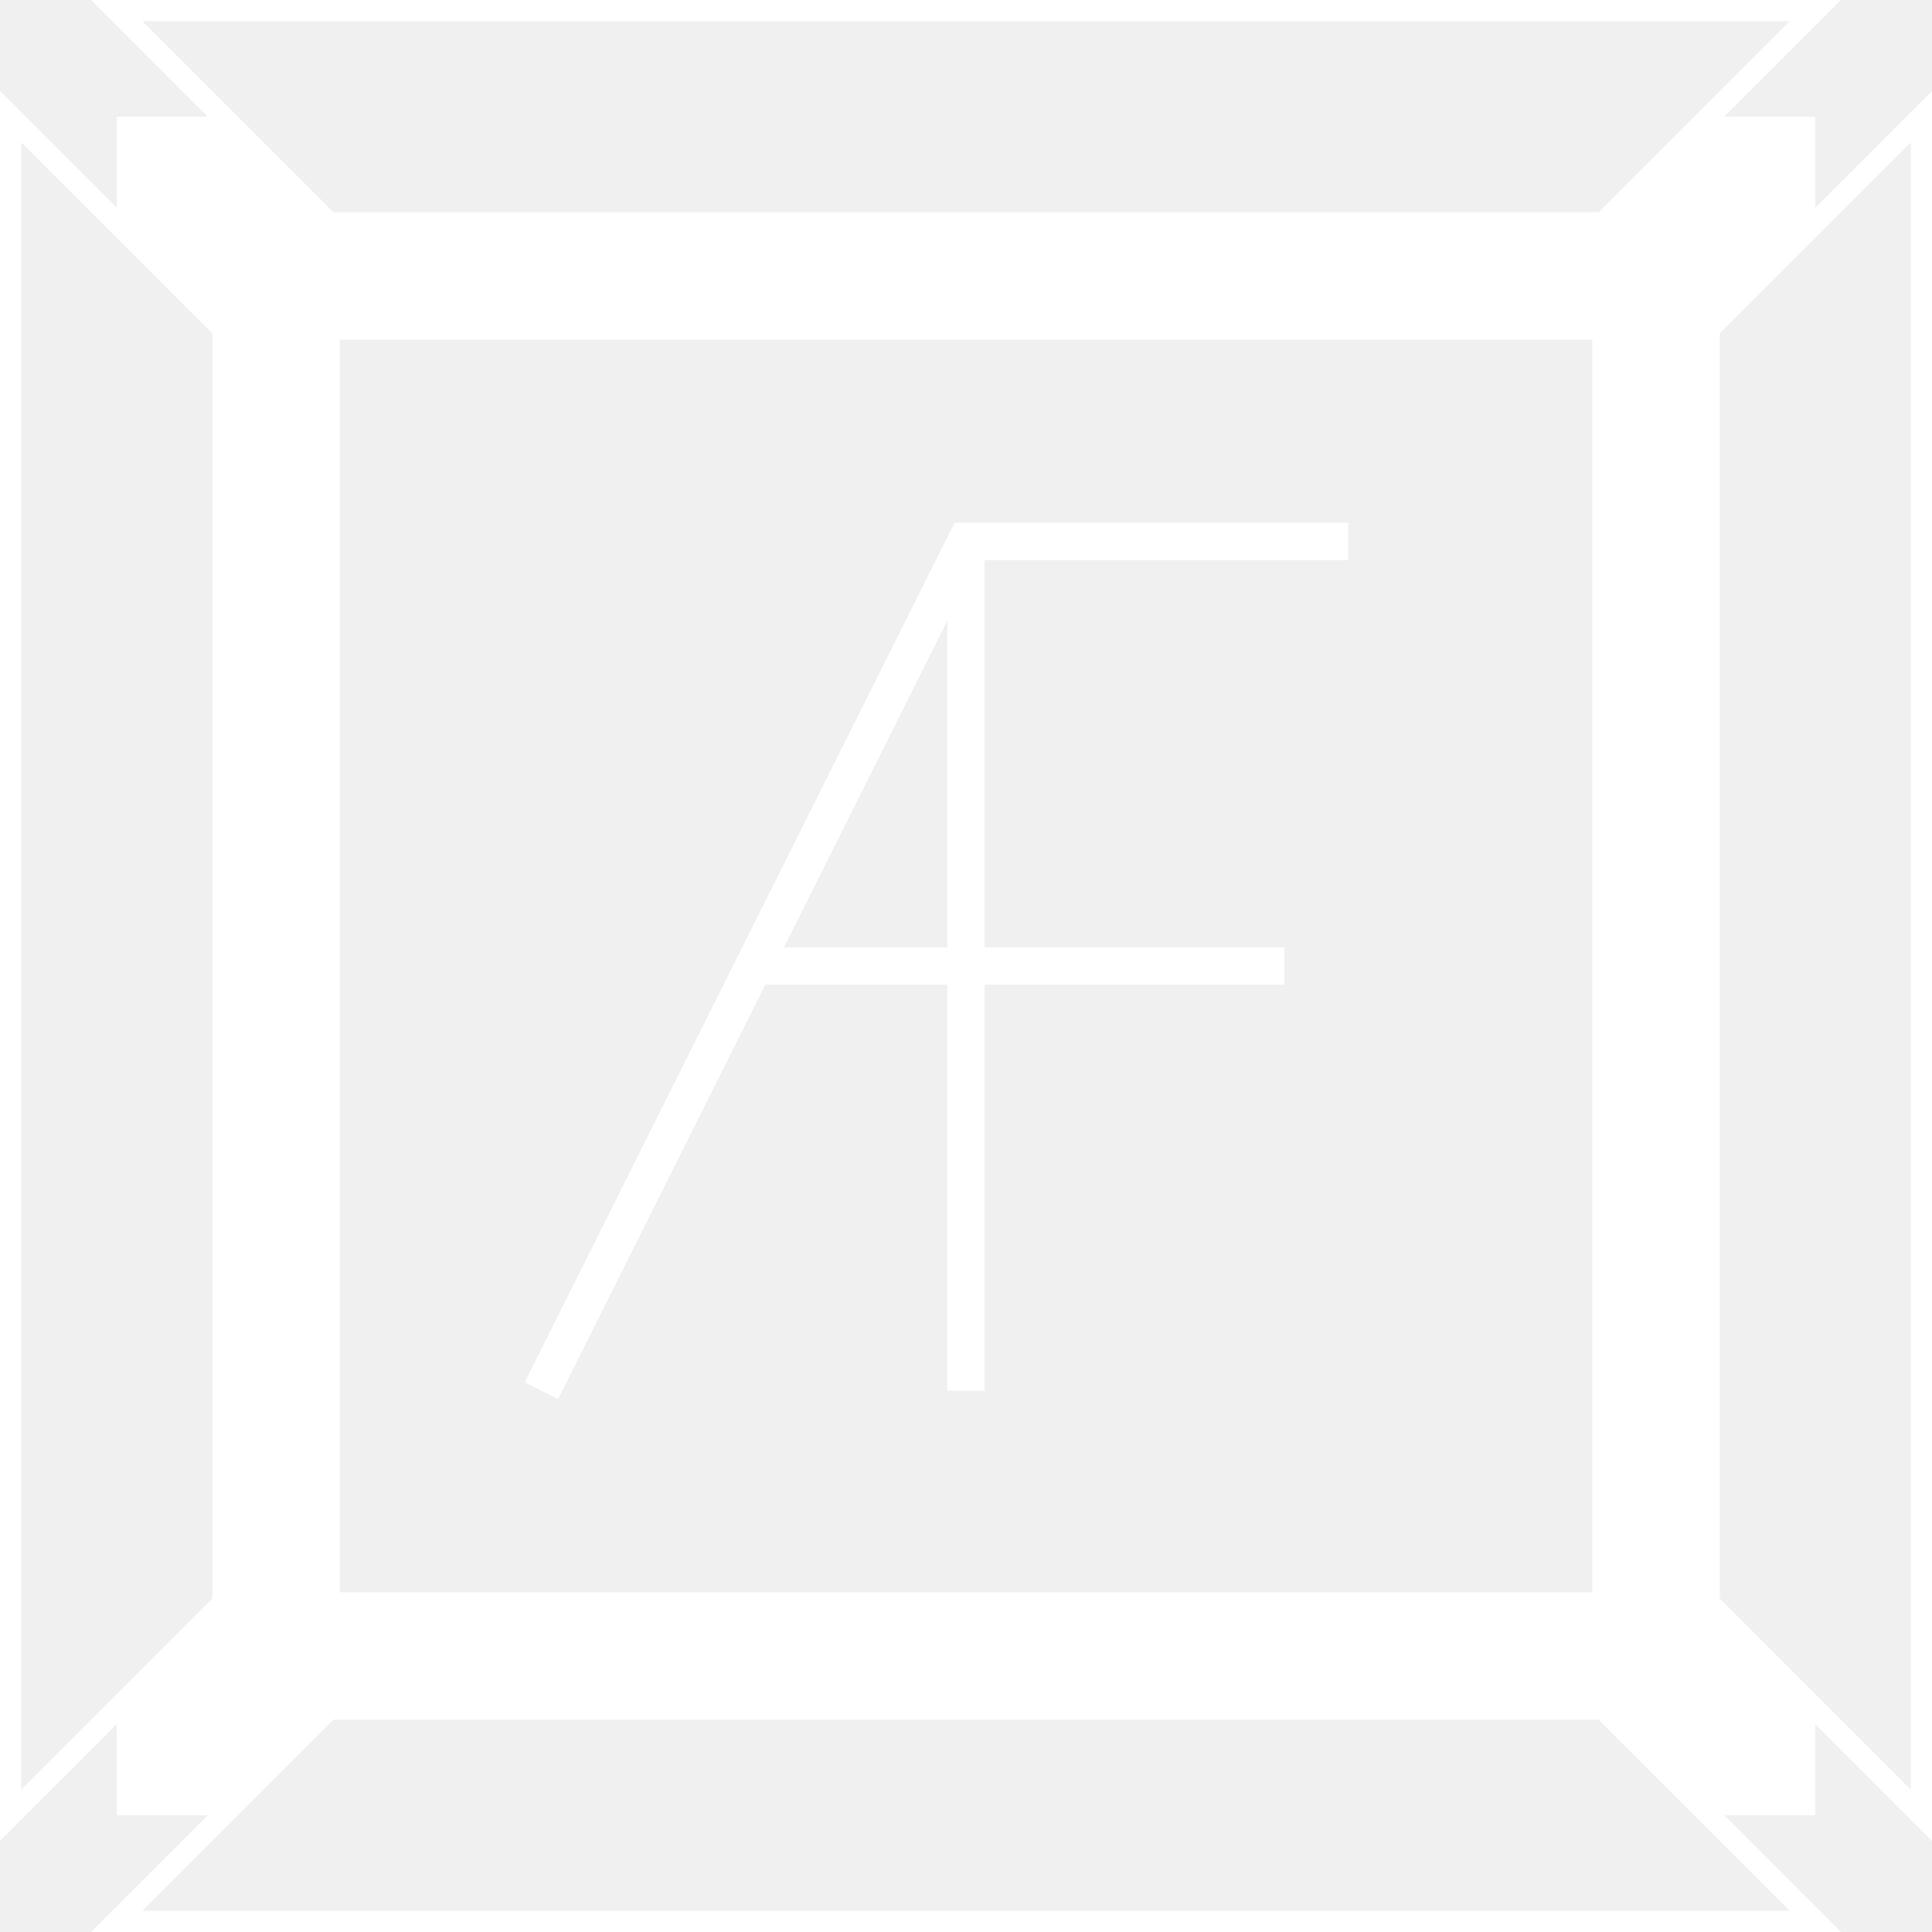
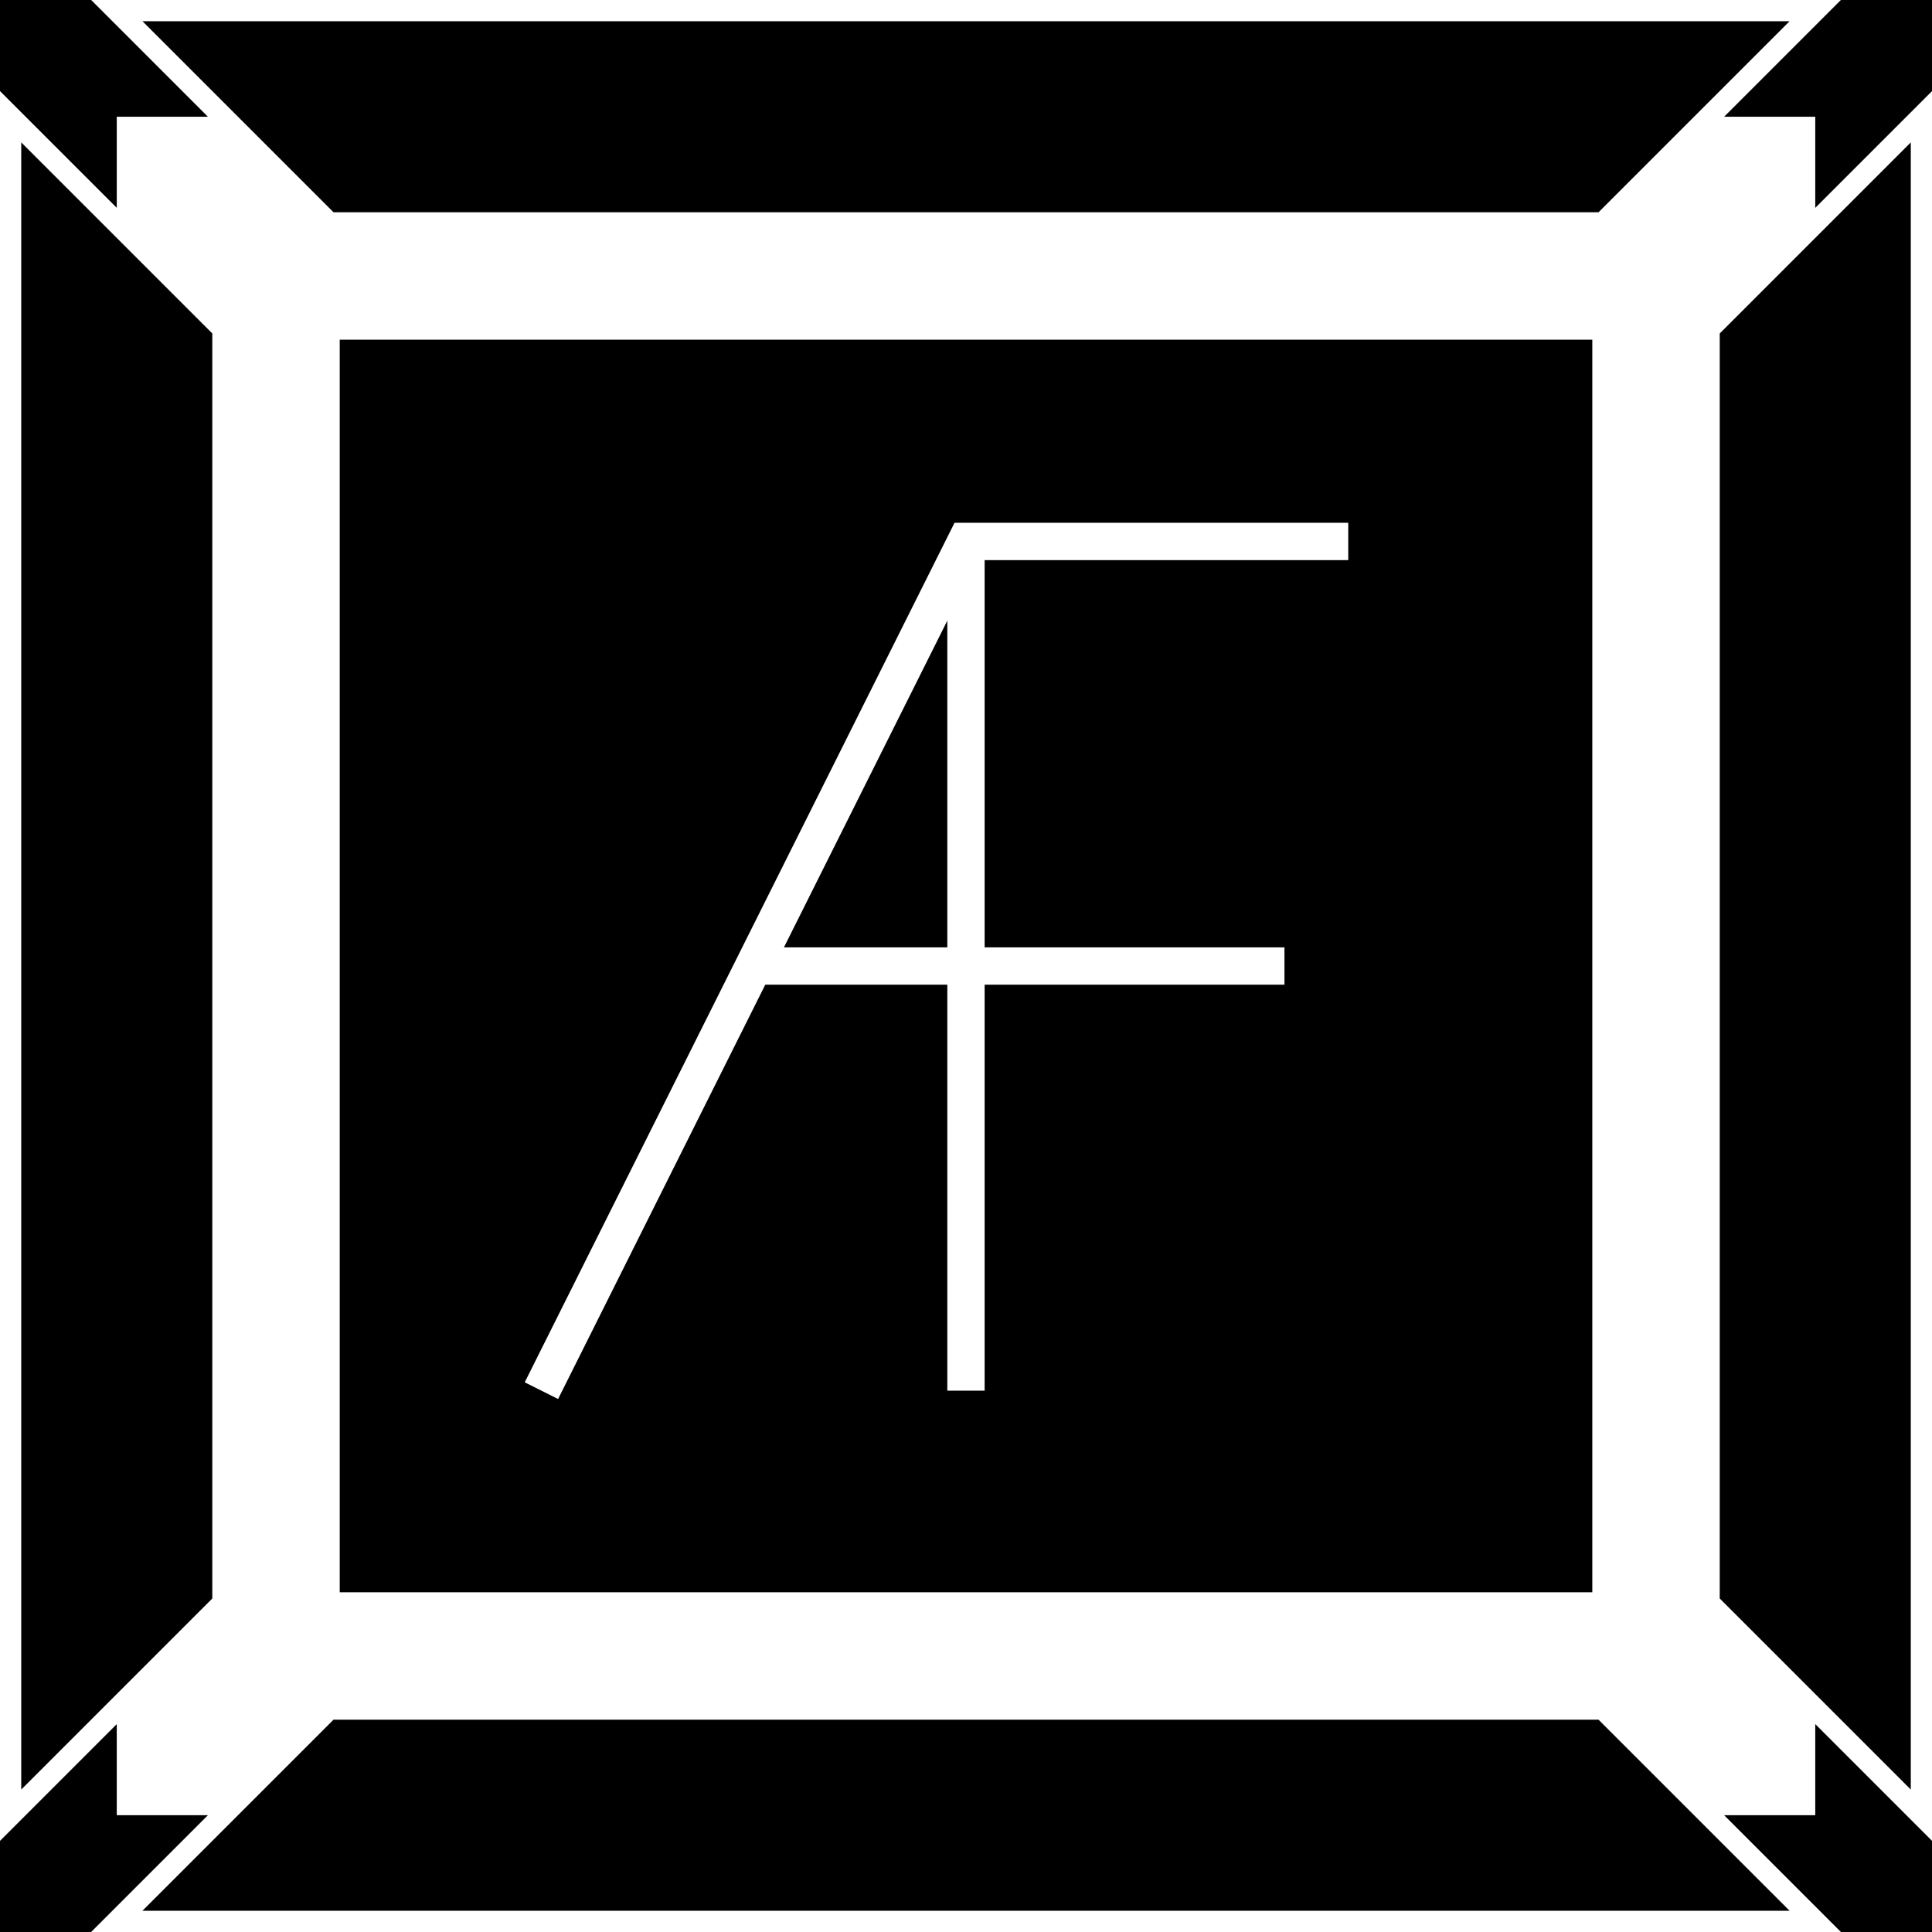
<svg xmlns="http://www.w3.org/2000/svg" width="24.077mm" height="24.077mm" viewBox="0 0 24.077 24.077" version="1.1" id="svg8">
  <defs id="defs2" />
+   <g id="layer2">
+     <rect style="opacity:1;fill:#000000;fill-opacity:1;stroke:none;stroke-width:0.465;stroke-linecap:butt;stroke-linejoin:miter;stroke-miterlimit:4;stroke-dasharray:none;stroke-opacity:1" id="rect884" width="26.458" height="26.458" x="-1.191" y="-1.191" />
+   </g>
  <g id="layer1" transform="translate(-173.1698,-128.8573)">
    <path style="fill:none;stroke:#ffffff;stroke-width:0.265;stroke-linecap:square;stroke-linejoin:miter;stroke-miterlimit:4;stroke-dasharray:none;stroke-opacity:1" d="m 177.271,132.958 h 15.875 v 15.875 h -15.875 v -15.875" id="path12" />
    <path style="fill:none;stroke:#ffffff;stroke-width:0.465;stroke-linecap:butt;stroke-linejoin:miter;stroke-opacity:1;stroke-miterlimit:4;stroke-dasharray:none" d="M 185.208,135.604 V 146.188" id="path16" />
    <path style="fill:none;stroke:#ffffff;stroke-width:0.465;stroke-linecap:butt;stroke-linejoin:miter;stroke-opacity:1;stroke-miterlimit:4;stroke-dasharray:none" d="m 182.562,140.896 h 2.646 3.969" id="path18" />
    <path style="fill:none;stroke:#ffffff;stroke-width:0.465;stroke-linecap:butt;stroke-linejoin:miter;stroke-opacity:1;stroke-miterlimit:4;stroke-dasharray:none" d="m 179.917,146.188 5.292,-10.583 4.763,0" id="path827" />
    <path style="fill:none;stroke:#ffffff;stroke-width:0.265px;stroke-linecap:butt;stroke-linejoin:miter;stroke-opacity:1" d="m 194.469,132.958 2.646,-2.646 v 21.167 l -2.646,-2.646 z" id="path833" />
    <path style="fill:none;stroke:#ffffff;stroke-width:0.265px;stroke-linecap:butt;stroke-linejoin:miter;stroke-opacity:1" d="m 177.271,131.635 h 15.875 l 2.646,-2.646 H 174.625 Z" id="path835" />
    <path style="fill:none;stroke:#ffffff;stroke-width:0.265px;stroke-linecap:butt;stroke-linejoin:miter;stroke-opacity:1" d="m 175.948,132.958 v 15.875 l -2.646,2.646 V 130.312 Z" id="path837" />
    <path style="fill:none;stroke:#ffffff;stroke-width:0.265px;stroke-linecap:butt;stroke-linejoin:miter;stroke-opacity:1" d="m 174.625,152.802 2.646,-2.646 h 15.875 l 2.646,2.646 z" id="path839" />
    <path style="fill:#ffffff;stroke:none;stroke-width:0.265px;stroke-linecap:butt;stroke-linejoin:miter;stroke-opacity:1" d="m 174.625,130.312 v 1.323 l 1.323,1.323 v 15.875 l -1.323,1.323 v 1.323 h 1.323 l 1.323,-1.323 h 15.875 l 1.323,1.323 h 1.323 v -1.323 l -1.323,-1.323 v -15.875 l 1.323,-1.323 v -1.323 h -1.323 l -1.323,1.323 h -15.875 l -1.323,-1.323 z m 2.646,2.646 h 15.875 v 15.875 h -15.875 z" id="path841" />
  </g>
</svg>
